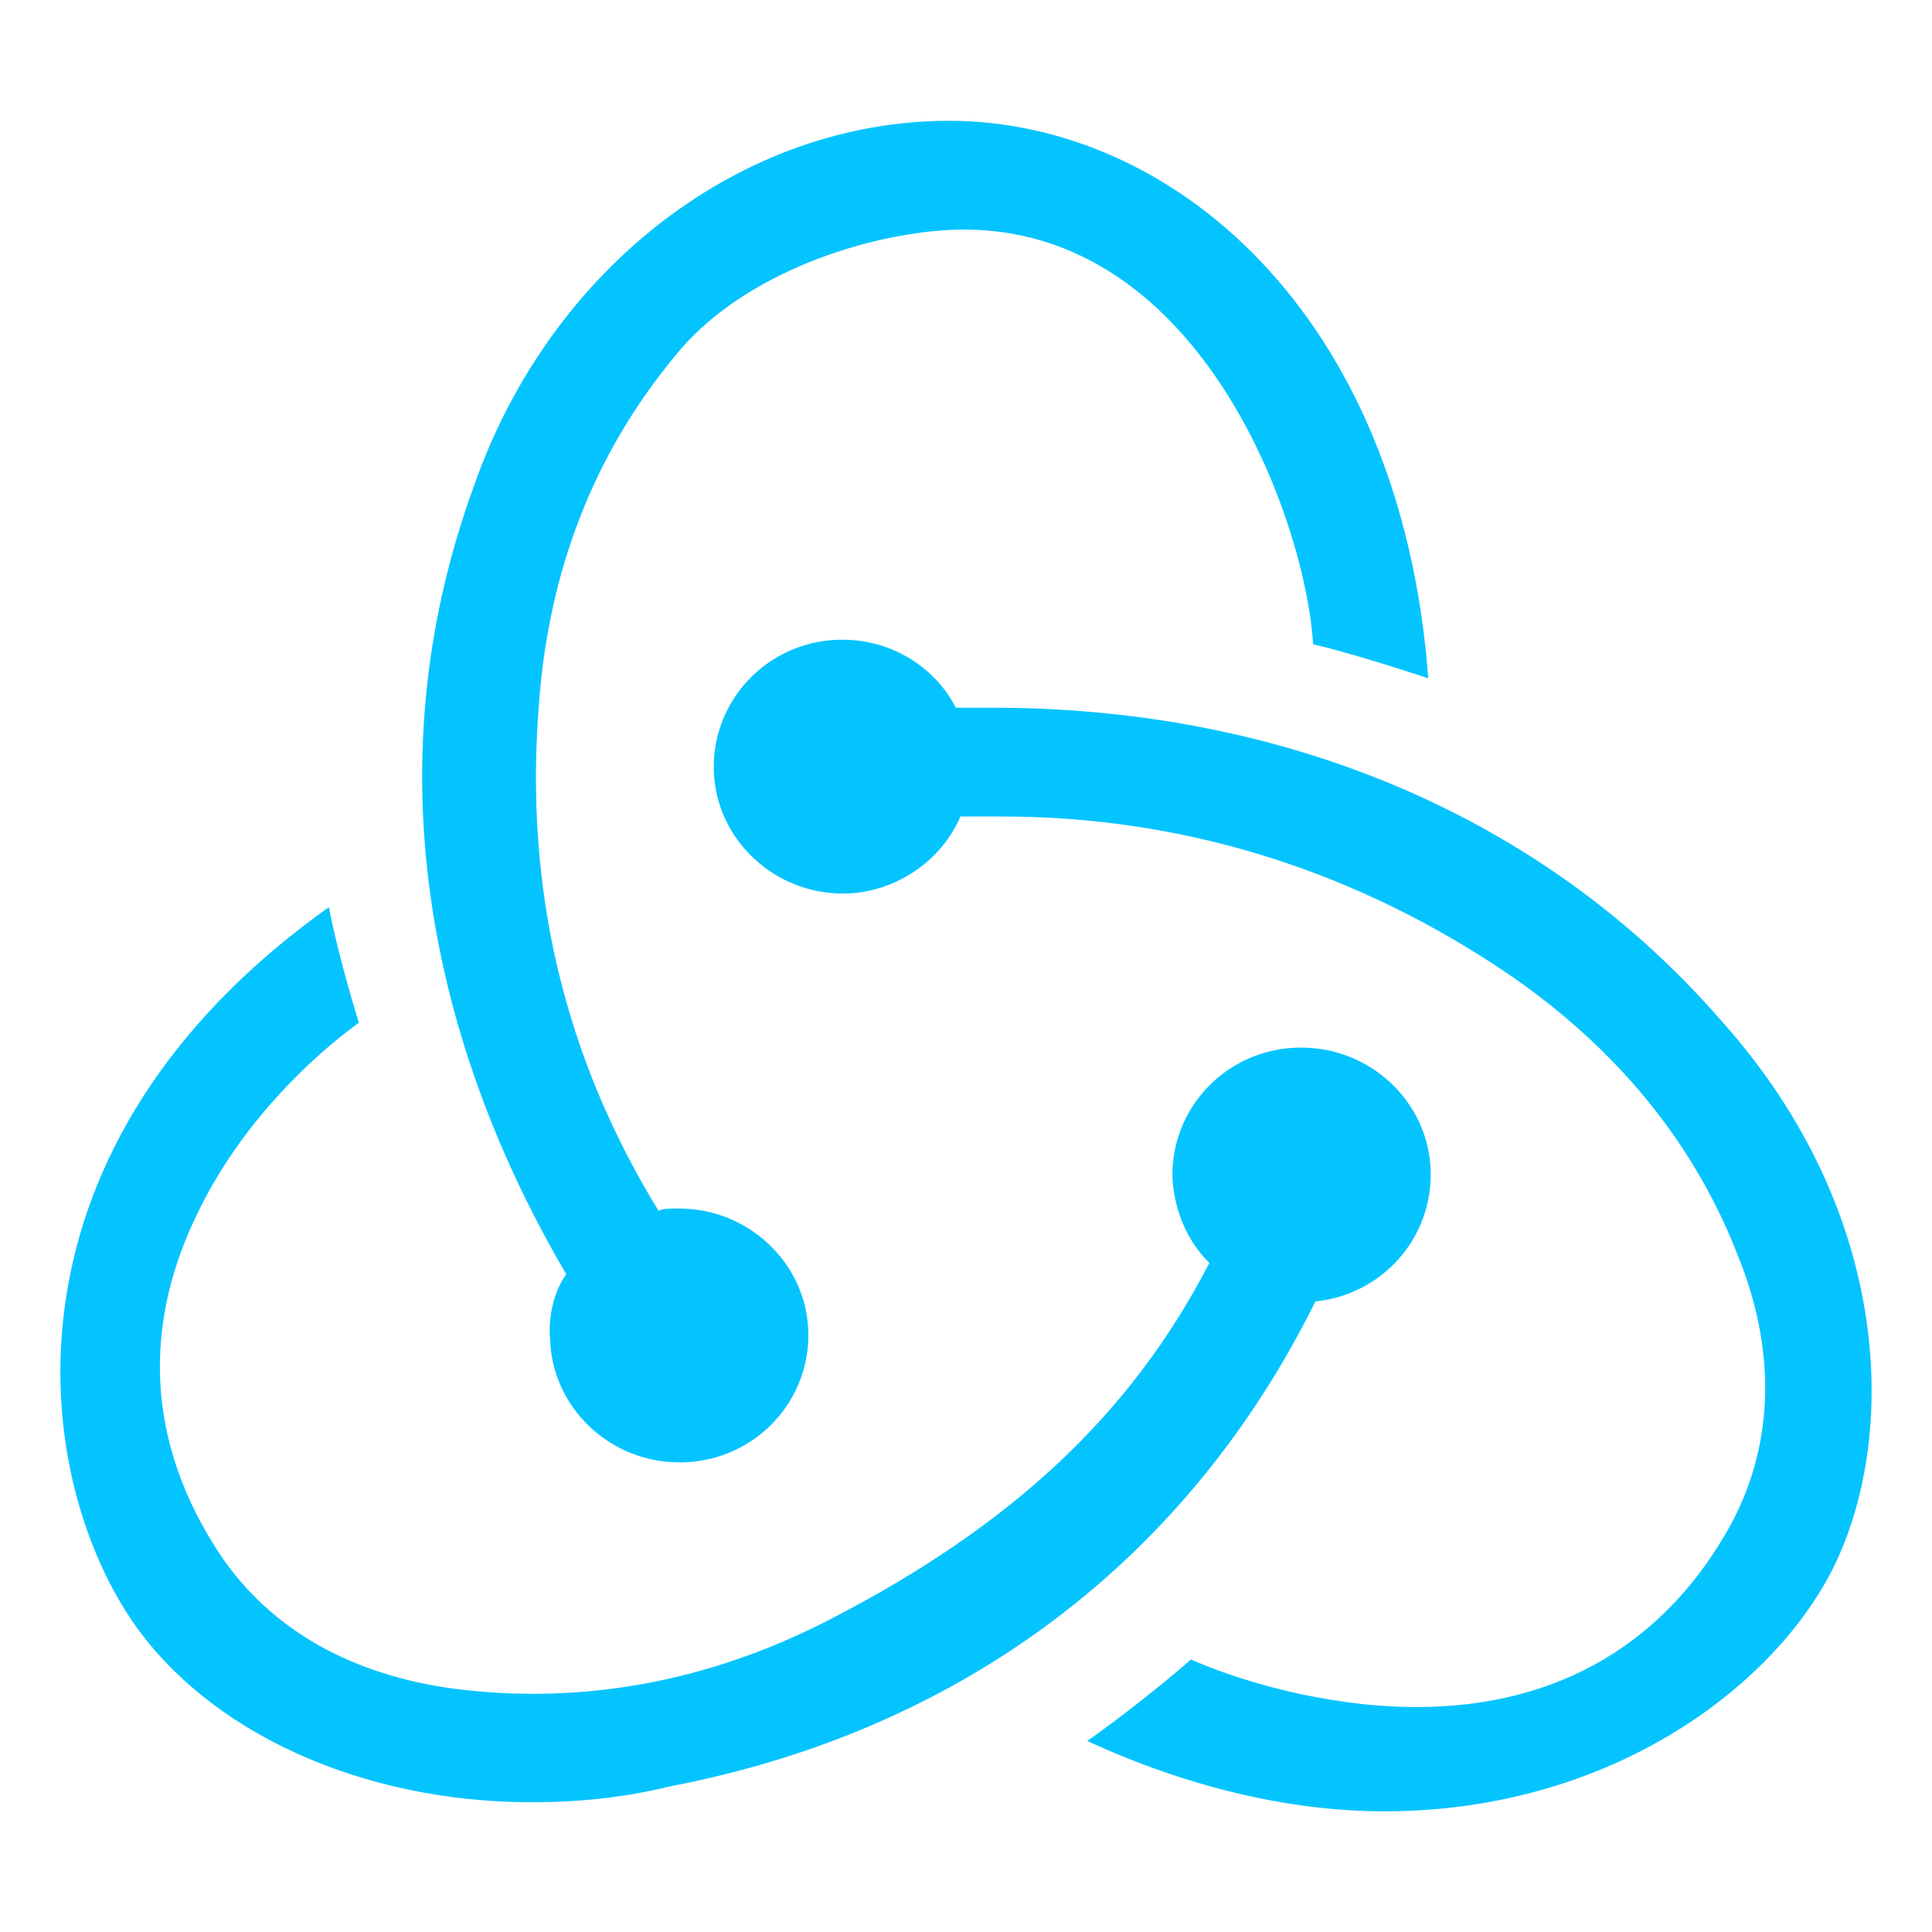
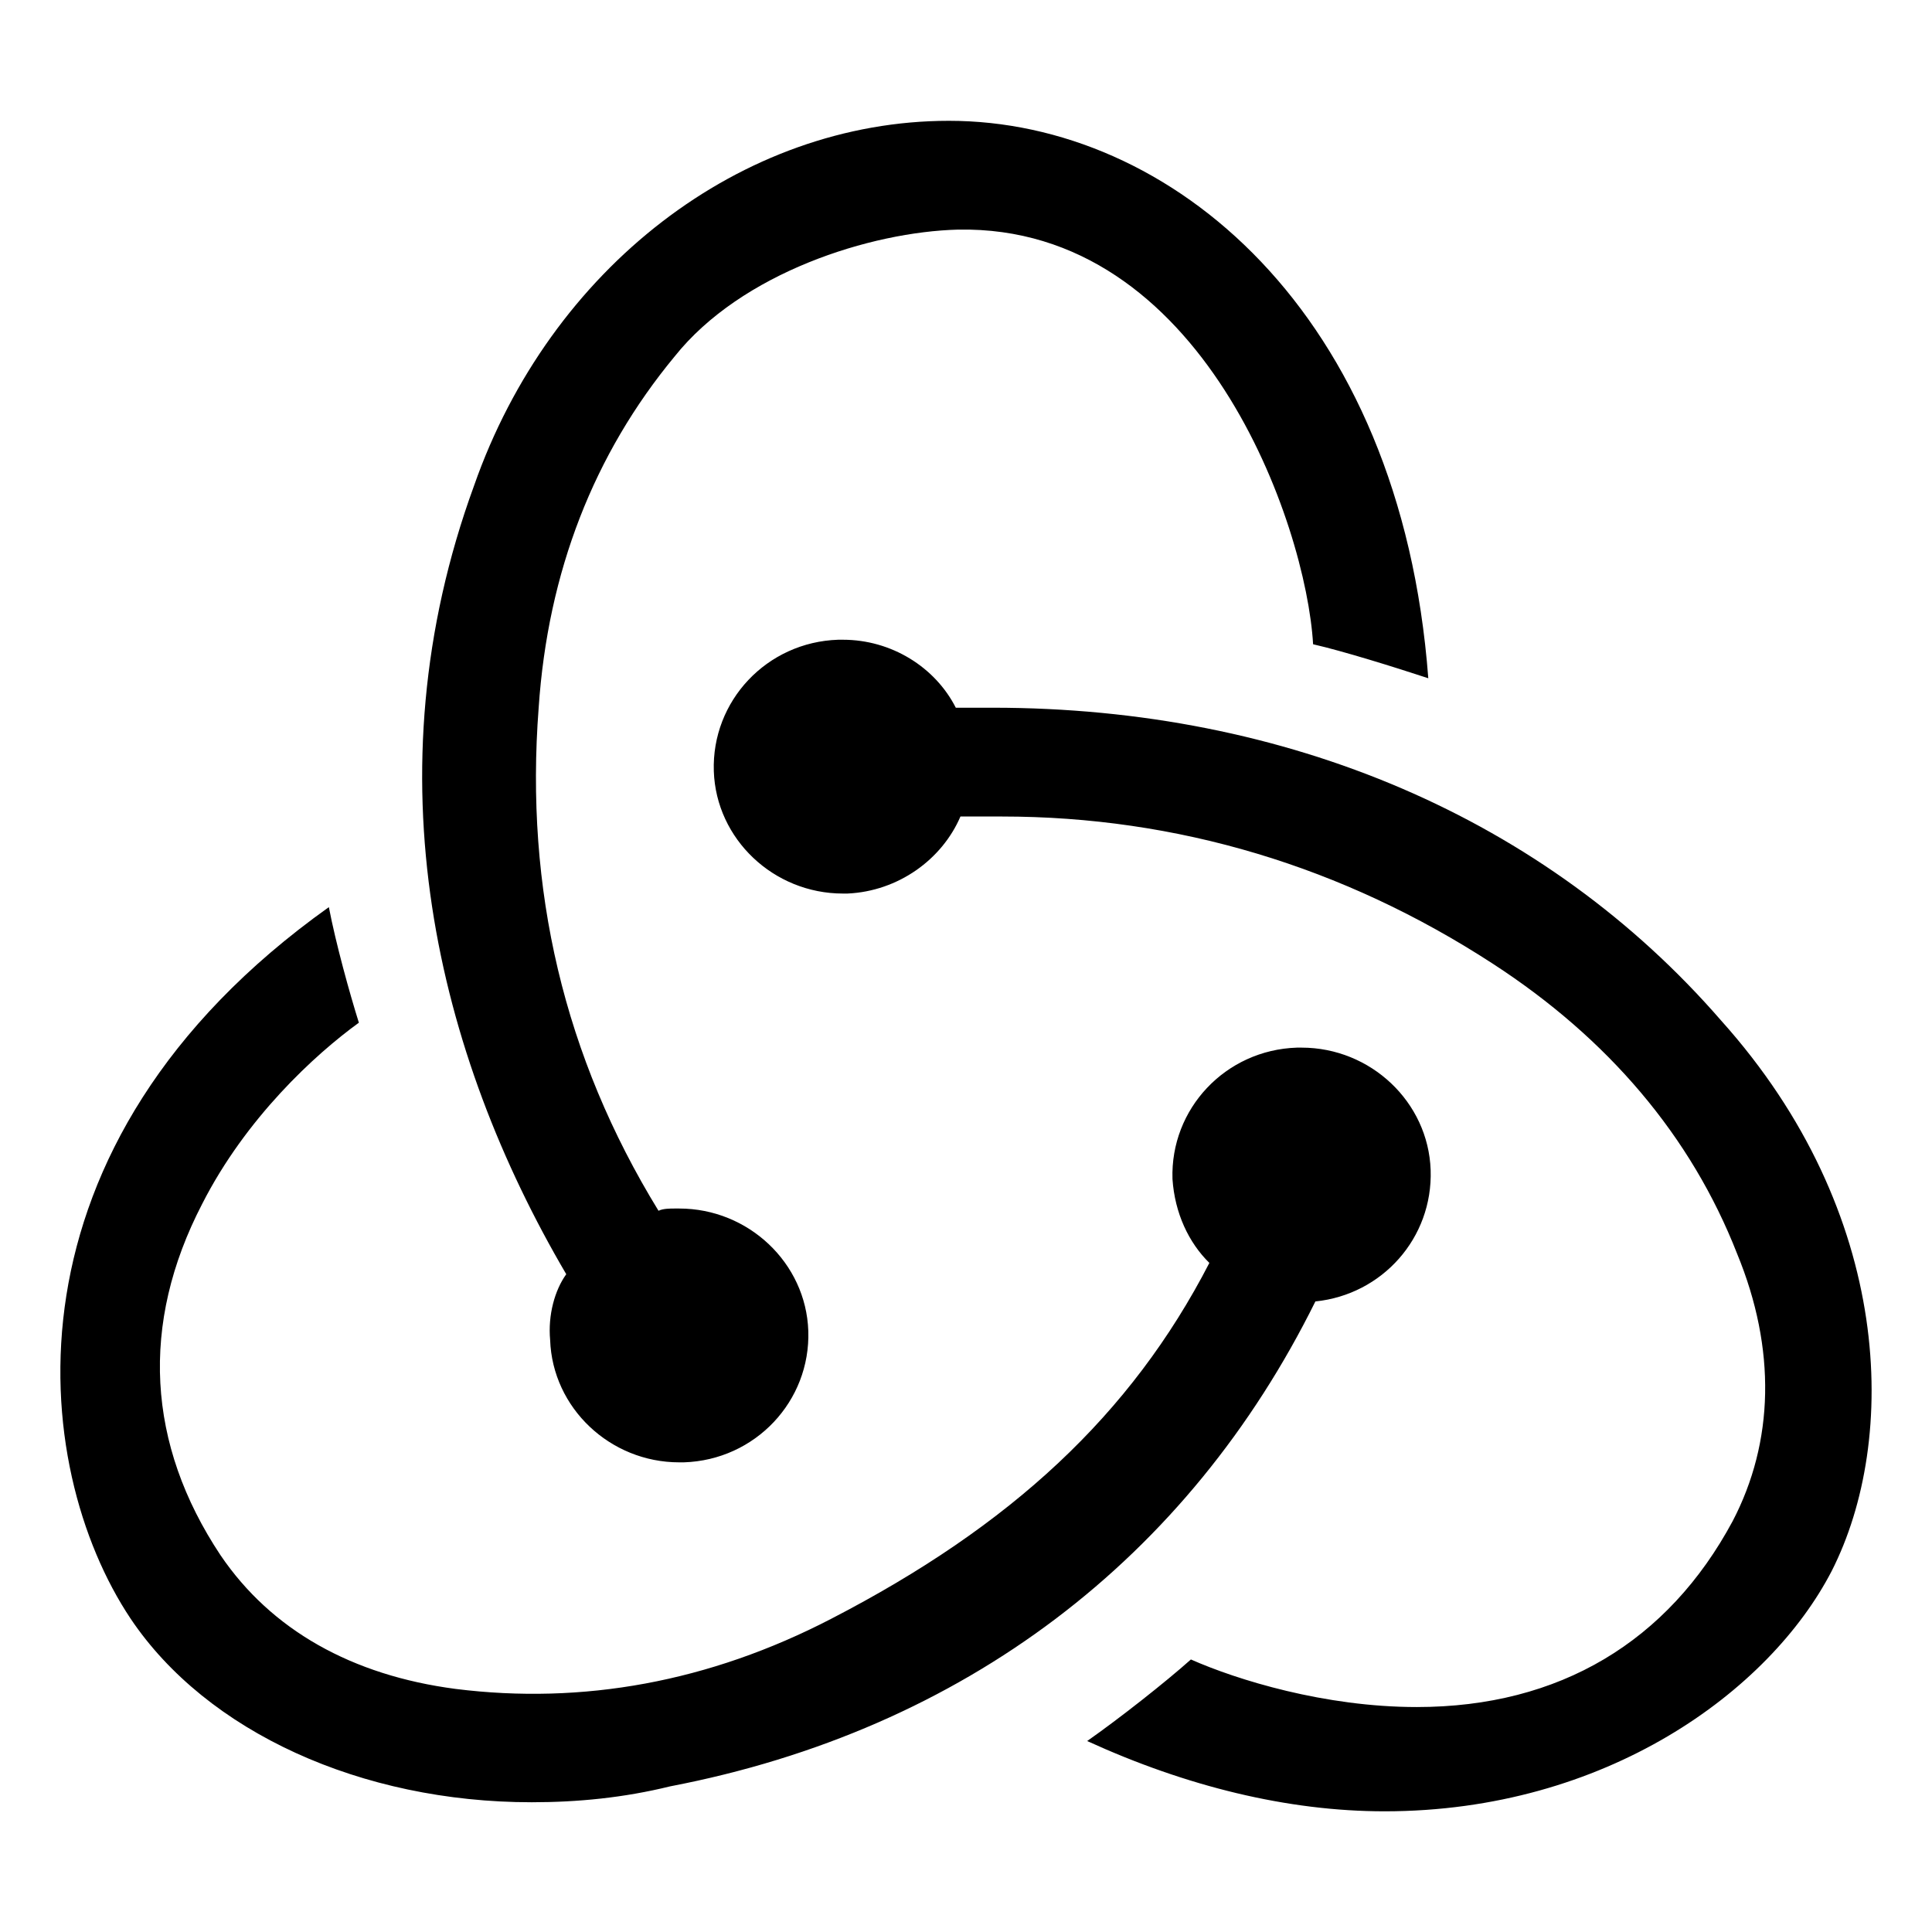
<svg xmlns="http://www.w3.org/2000/svg" width="800px" height="800px" viewBox="0 0 32 32" fill="none">
strokeLinecap
<g id="SVGRepo_bgCarrier" strokeWidth="0" />
  <g id="SVGRepo_tracerCarrier" stroke-linecap="round" strokeLinejoin="round" />
  <g id="SVGRepo_iconCarrier">
-     <path d="M21.787 21.556C22.894 21.443 23.734 20.505 23.696 19.379C23.657 18.253 22.703 17.352 21.558 17.352H21.481C20.298 17.39 19.382 18.366 19.42 19.529C19.458 20.092 19.687 20.58 20.031 20.918C18.733 23.433 16.747 25.272 13.77 26.811C11.746 27.861 9.647 28.237 7.547 27.974C5.829 27.749 4.493 26.998 3.653 25.76C2.431 23.921 2.317 21.931 3.348 19.942C4.073 18.516 5.218 17.465 5.944 16.939C5.791 16.451 5.562 15.626 5.447 15.025C-0.088 18.966 0.484 24.296 2.164 26.811C3.424 28.687 5.982 29.851 8.807 29.851C9.57 29.851 10.334 29.776 11.098 29.588C15.984 28.65 19.687 25.797 21.787 21.556ZM28.506 16.902C25.605 13.561 21.329 11.722 16.442 11.722H15.831C15.488 11.047 14.762 10.596 13.961 10.596H13.884C12.701 10.634 11.785 11.61 11.823 12.773C11.861 13.899 12.815 14.8 13.961 14.8H14.037C14.877 14.762 15.602 14.237 15.908 13.524H16.595C19.496 13.524 22.245 14.349 24.727 15.963C26.635 17.202 28.01 18.816 28.773 20.768C29.422 22.344 29.384 23.883 28.697 25.197C27.628 27.186 25.834 28.274 23.467 28.274C21.939 28.274 20.489 27.824 19.725 27.486C19.305 27.861 18.542 28.462 18.007 28.837C19.649 29.588 21.329 30.001 22.932 30.001C26.597 30.001 29.308 28.012 30.338 26.022C31.445 23.845 31.369 20.092 28.506 16.902ZM9.112 22.194C9.151 23.32 10.105 24.221 11.25 24.221H11.327C12.51 24.183 13.426 23.207 13.388 22.044C13.35 20.918 12.395 20.017 11.25 20.017H11.174C11.098 20.017 10.983 20.017 10.907 20.054C9.341 17.502 8.692 14.725 8.922 11.722C9.074 9.47 9.838 7.518 11.174 5.904C12.281 4.516 14.419 3.84 15.87 3.803C19.916 3.727 21.634 8.682 21.749 10.671C22.245 10.784 23.085 11.046 23.657 11.234C23.199 5.154 19.382 2.001 15.717 2.001C12.281 2.001 9.112 4.441 7.852 8.044C6.096 12.848 7.242 17.465 9.379 21.105C9.189 21.368 9.074 21.781 9.112 22.194V22.194Z" fill="#04c4ff" />
+     <path d="M21.787 21.556C22.894 21.443 23.734 20.505 23.696 19.379C23.657 18.253 22.703 17.352 21.558 17.352H21.481C20.298 17.39 19.382 18.366 19.42 19.529C19.458 20.092 19.687 20.58 20.031 20.918C18.733 23.433 16.747 25.272 13.77 26.811C11.746 27.861 9.647 28.237 7.547 27.974C5.829 27.749 4.493 26.998 3.653 25.76C2.431 23.921 2.317 21.931 3.348 19.942C4.073 18.516 5.218 17.465 5.944 16.939C5.791 16.451 5.562 15.626 5.447 15.025C-0.088 18.966 0.484 24.296 2.164 26.811C3.424 28.687 5.982 29.851 8.807 29.851C9.57 29.851 10.334 29.776 11.098 29.588C15.984 28.65 19.687 25.797 21.787 21.556ZM28.506 16.902C25.605 13.561 21.329 11.722 16.442 11.722H15.831C15.488 11.047 14.762 10.596 13.961 10.596H13.884C12.701 10.634 11.785 11.61 11.823 12.773C11.861 13.899 12.815 14.8 13.961 14.8H14.037C14.877 14.762 15.602 14.237 15.908 13.524H16.595C19.496 13.524 22.245 14.349 24.727 15.963C26.635 17.202 28.01 18.816 28.773 20.768C29.422 22.344 29.384 23.883 28.697 25.197C27.628 27.186 25.834 28.274 23.467 28.274C21.939 28.274 20.489 27.824 19.725 27.486C19.305 27.861 18.542 28.462 18.007 28.837C19.649 29.588 21.329 30.001 22.932 30.001C26.597 30.001 29.308 28.012 30.338 26.022C31.445 23.845 31.369 20.092 28.506 16.902ZM9.112 22.194C9.151 23.32 10.105 24.221 11.25 24.221H11.327C12.51 24.183 13.426 23.207 13.388 22.044C13.35 20.918 12.395 20.017 11.25 20.017H11.174C11.098 20.017 10.983 20.017 10.907 20.054C9.341 17.502 8.692 14.725 8.922 11.722C9.074 9.47 9.838 7.518 11.174 5.904C12.281 4.516 14.419 3.84 15.87 3.803C19.916 3.727 21.634 8.682 21.749 10.671C22.245 10.784 23.085 11.046 23.657 11.234C23.199 5.154 19.382 2.001 15.717 2.001C12.281 2.001 9.112 4.441 7.852 8.044C6.096 12.848 7.242 17.465 9.379 21.105C9.189 21.368 9.074 21.781 9.112 22.194V22.194Z" fill="currentCOlor" />
  </g>
</svg>
